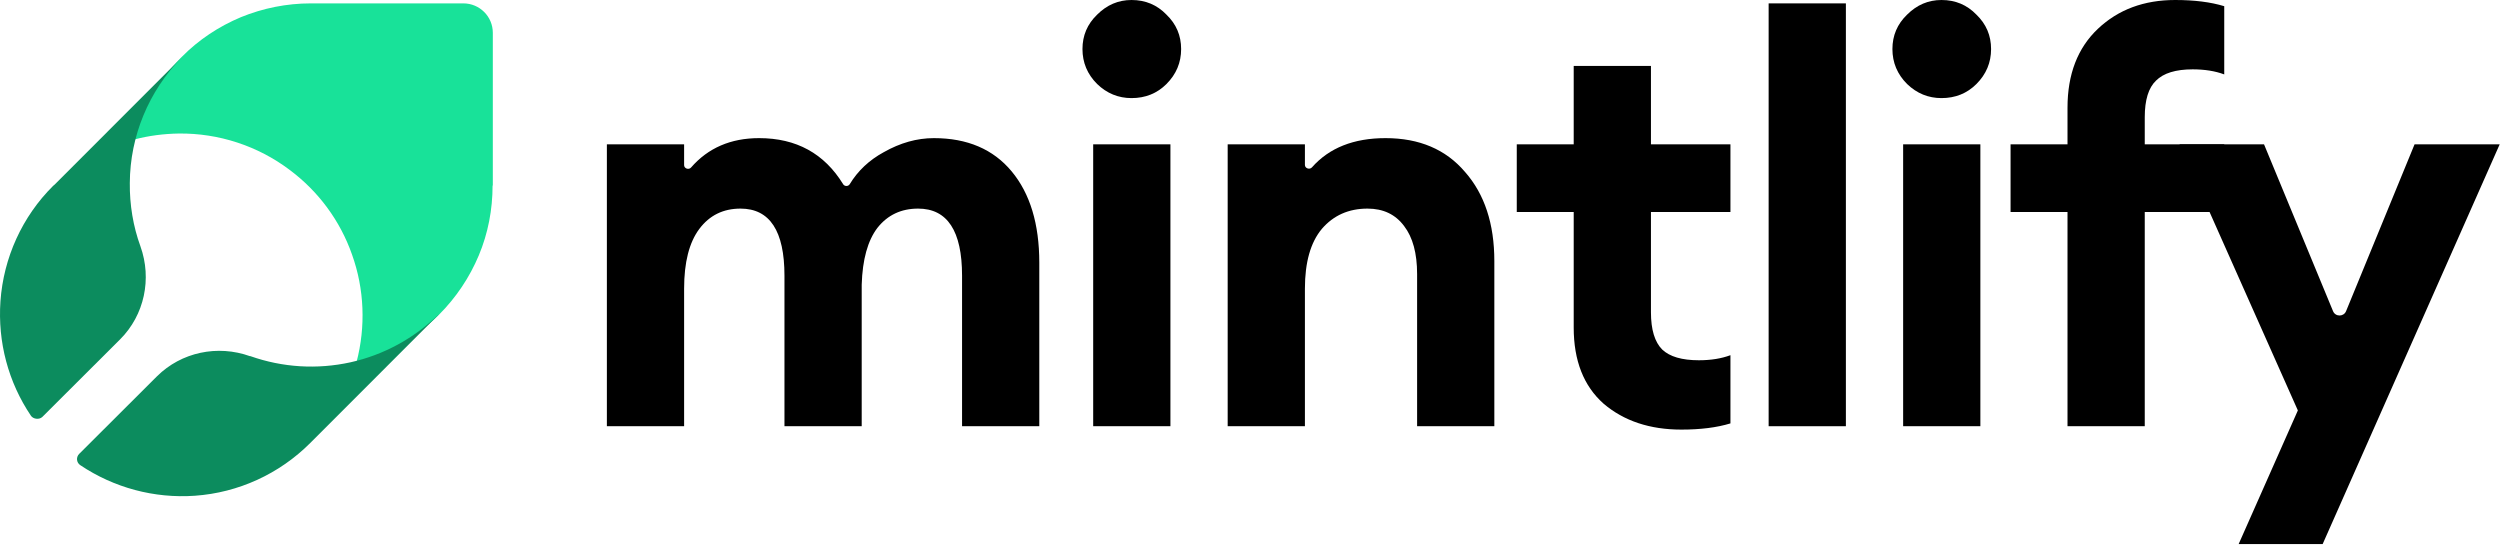
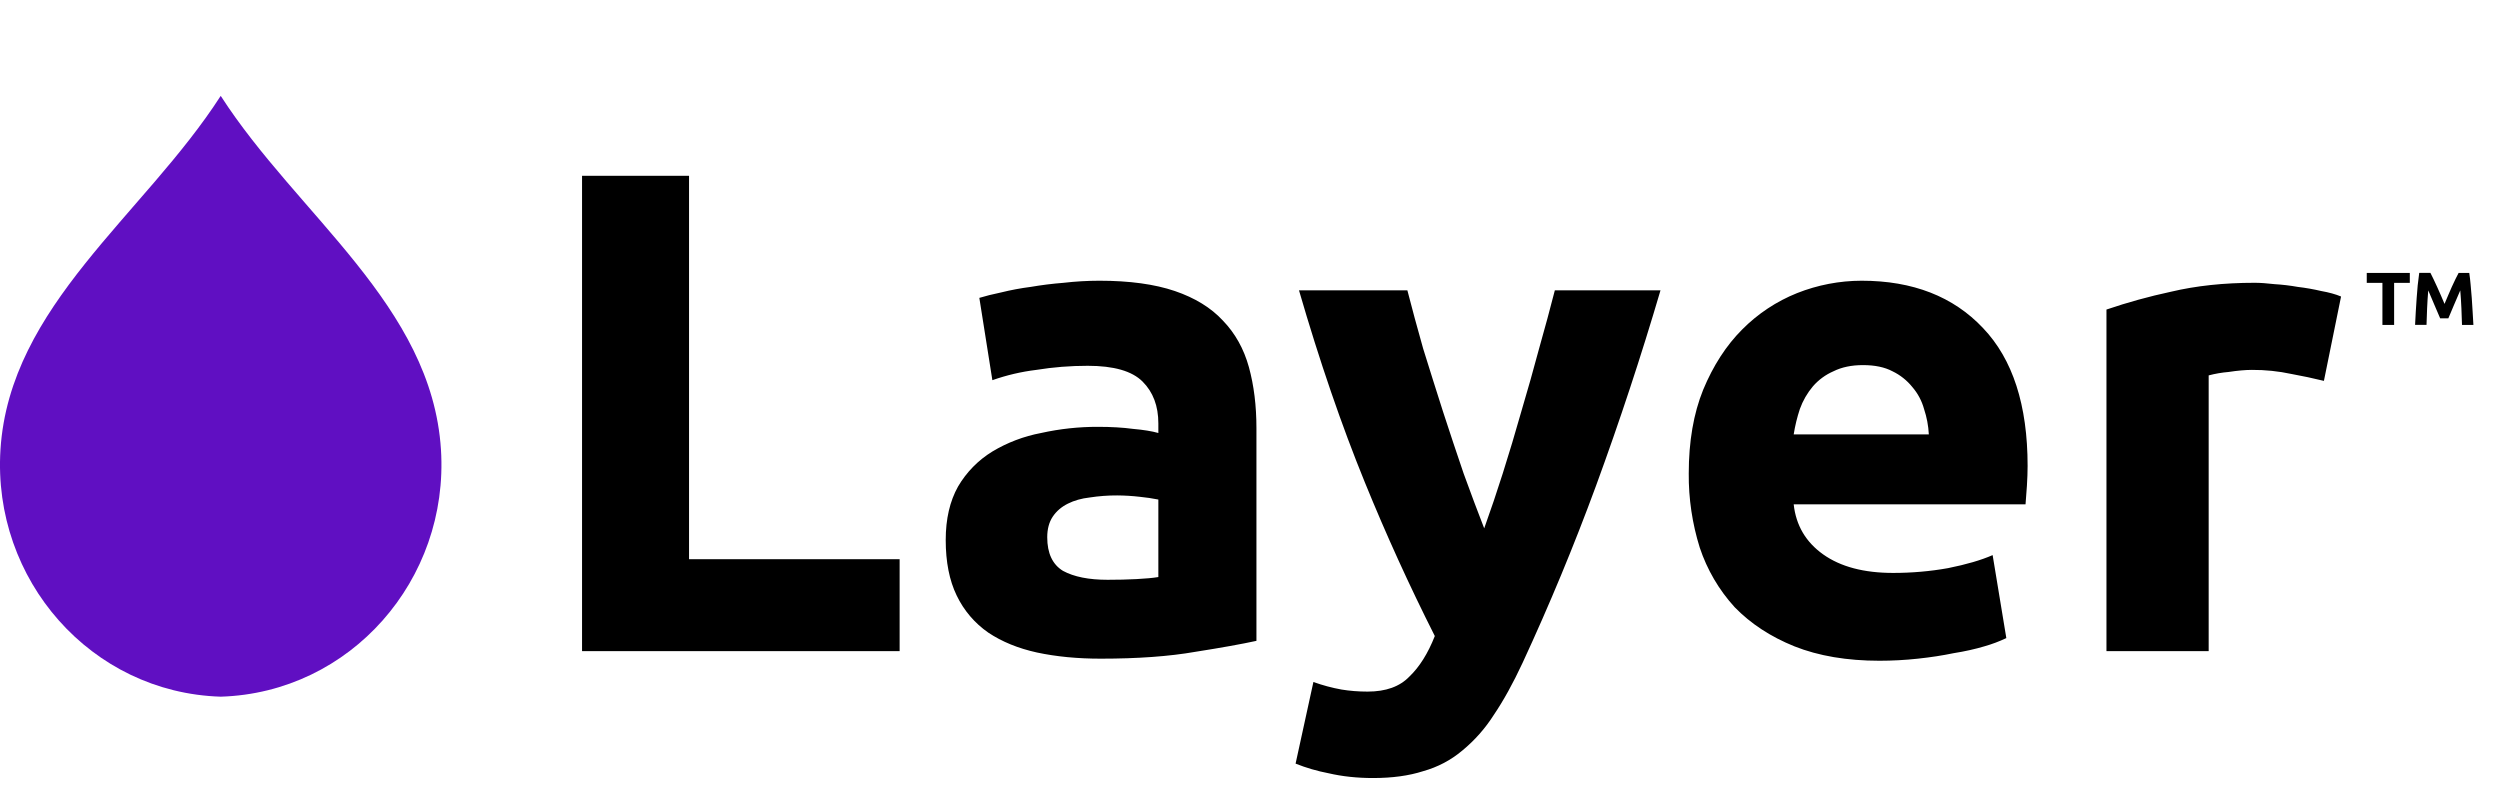
- <svg xmlns="http://www.w3.org/2000/svg" width="1682" height="367" viewBox="0 0 1682 367" fill="none">
-   <path d="M1562.69 366.037H1506.17L1546 276.14L1466.34 97.105H1523.24L1569.66 209.337C1571.28 213.26 1576.84 213.253 1578.45 209.325L1624.52 97.105H1681.79L1562.69 366.037Z" fill="black" />
-   <path d="M1391.02 286.761V142.622H1352.71V97.104H1391.02V72.449C1391.02 49.943 1397.85 32.242 1411.5 19.345C1425.16 6.448 1442.48 0 1463.47 0C1476.37 0 1487.37 1.391 1496.47 4.172V50.069C1490.4 47.793 1483.32 46.656 1475.23 46.656C1463.85 46.656 1455.63 49.184 1450.57 54.242C1445.51 59.046 1442.99 67.265 1442.99 78.897V97.104H1496.47V142.622H1442.99V286.761H1391.02Z" fill="black" />
-   <path d="M1306.22 66.001C1297.37 66.001 1289.66 62.84 1283.08 56.518C1276.51 49.943 1273.22 42.104 1273.22 33C1273.22 23.897 1276.51 16.184 1283.08 9.862C1289.66 3.287 1297.37 0 1306.22 0C1315.58 0 1323.42 3.287 1329.74 9.862C1336.31 16.184 1339.6 23.897 1339.6 33C1339.6 42.104 1336.31 49.943 1329.74 56.518C1323.42 62.84 1315.58 66.001 1306.22 66.001ZM1280.43 286.761V97.104H1332.39V286.761H1280.43Z" fill="black" />
-   <path d="M1189.94 286.761V2.276H1241.91V286.761H1189.94Z" fill="black" />
-   <path d="M1131.24 289.037C1110 289.037 1092.55 283.221 1078.89 271.588C1065.49 259.703 1058.79 242.634 1058.79 220.381V142.622H1020.48V97.104H1058.79V44.38H1110.76V97.104H1164.24V142.622H1110.76V210.14C1110.76 221.772 1113.29 230.117 1118.34 235.174C1123.4 239.979 1131.62 242.381 1143 242.381C1151.09 242.381 1158.17 241.243 1164.24 238.967V284.864C1155.14 287.646 1144.14 289.037 1131.24 289.037Z" fill="black" />
-   <path d="M825.979 286.761V97.104H877.945V110.967C877.945 113.311 881.135 114.347 882.688 112.591C894.273 99.485 910.773 92.932 932.187 92.932C954.946 92.932 972.774 100.518 985.67 115.691C998.82 130.61 1005.39 150.587 1005.39 175.622V286.761H953.429V184.346C953.429 170.438 950.521 159.691 944.704 152.105C938.888 144.265 930.67 140.346 920.049 140.346C907.405 140.346 897.164 144.898 889.325 154.001C881.738 163.105 877.945 176.507 877.945 194.208V286.761H825.979Z" fill="black" />
-   <path d="M761.286 66.001C752.436 66.001 744.723 62.84 738.148 56.518C731.574 49.943 728.286 42.104 728.286 33C728.286 23.897 731.574 16.184 738.148 9.862C744.723 3.287 752.436 0 761.286 0C770.643 0 778.482 3.287 784.804 9.862C791.379 16.184 794.666 23.897 794.666 33C794.666 42.104 791.379 49.943 784.804 56.518C778.482 62.84 770.643 66.001 761.286 66.001ZM735.493 286.761V97.104H787.459V286.761H735.493Z" fill="black" />
-   <path d="M647.273 286.761V185.484C647.273 155.392 637.411 140.346 617.686 140.346C606.307 140.346 597.204 144.645 590.376 153.243C583.801 161.84 580.261 174.61 579.755 191.553V286.761H527.789V185.484C527.789 155.392 517.927 140.346 498.203 140.346C486.571 140.346 477.341 144.898 470.513 154.001C463.685 163.105 460.272 176.507 460.272 194.208V286.761H408.306V97.104H460.272V111.103C460.272 113.435 463.407 114.462 464.939 112.704C476.419 99.522 491.68 92.932 510.72 92.932C535.742 92.932 554.588 103.262 567.259 123.923C568.258 125.553 570.718 125.527 571.712 123.894C577.189 114.891 584.802 107.731 594.548 102.415C605.675 96.093 616.928 92.932 628.307 92.932C650.813 92.932 668.261 100.392 680.652 115.311C693.043 130.231 699.239 150.714 699.239 176.76V286.761H647.273Z" fill="black" />
-   <path d="M331.569 124.833V22.09C331.569 11.065 322.625 2.276 311.764 2.276H209.069C192.938 2.276 176.967 5.472 162.113 11.544C147.26 17.775 133.685 26.724 122.345 38.228L121.546 39.027C106.533 54.207 95.833 73.062 90.402 93.834C100.145 91.277 110.206 89.999 120.268 89.839C147.1 89.52 173.453 98.148 194.855 114.287C214.18 128.668 228.873 148.481 236.859 171.331C245.164 194.5 246.122 219.746 239.893 243.554C260.496 238.122 279.503 227.416 294.675 212.396L295.474 211.597C306.813 200.252 315.917 186.67 322.145 171.81C328.374 156.95 331.409 140.971 331.409 124.833H331.569Z" fill="#18E299" />
-   <path d="M87.337 123.098C87.496 91.579 100.066 61.334 122.182 38.73L36.739 124.212C36.421 124.531 36.102 124.69 35.784 125.008C14.941 145.702 2.371 173.4 0.303 202.69C-1.607 230.07 5.553 257.131 20.828 279.736C22.285 281.892 26.238 282.601 28.466 280.532L80.813 228.319C97.202 211.923 102.293 187.568 94.497 165.759C89.564 152.229 87.178 137.743 87.337 123.098Z" fill="#0C8C5E" />
-   <path d="M294.976 211.605C278.587 227.683 258.062 238.826 235.786 243.761C213.351 248.695 190.121 247.263 168.482 239.622C168.482 239.622 168.323 239.622 168.164 239.622C146.365 231.822 122.022 236.916 105.633 253.153L53.285 305.365C51.057 307.594 51.376 311.255 54.081 313.006C76.674 328.128 103.724 335.451 131.091 333.541C160.368 331.471 187.894 318.896 208.737 298.043L209.533 297.247L294.976 211.764V211.605Z" fill="#0C8C5E" />
+ <svg xmlns="http://www.w3.org/2000/svg" width="94" height="30" fill="none">
+   <path fill="#000" d="M33.826 21.027v3.456H21.885V6.609h4.023v14.418h7.918Zm7.82.773c.378 0 .74-.008 1.083-.026.344-.017.619-.043.825-.077v-2.914a7.082 7.082 0 0 0-.696-.103 7.75 7.75 0 0 0-.851-.052 6.61 6.61 0 0 0-1.032.077c-.31.035-.584.112-.825.233-.24.12-.43.283-.568.49-.137.206-.206.464-.206.773 0 .602.198 1.023.593 1.264.413.224.972.335 1.677.335Zm-.31-11.245c1.135 0 2.08.13 2.837.387.757.258 1.359.628 1.806 1.11.464.48.79 1.065.98 1.753.189.688.283 1.453.283 2.296v7.995c-.55.12-1.315.258-2.295.412-.98.172-2.166.258-3.56.258-.876 0-1.676-.077-2.398-.232-.705-.155-1.315-.404-1.83-.748a3.58 3.58 0 0 1-1.187-1.393c-.275-.567-.413-1.263-.413-2.089 0-.79.155-1.461.464-2.011a3.78 3.78 0 0 1 1.29-1.316 5.56 5.56 0 0 1 1.831-.696 9.725 9.725 0 0 1 2.14-.232c.5 0 .938.026 1.316.077.395.035.713.086.954.155v-.361c0-.653-.197-1.178-.593-1.573-.395-.396-1.083-.593-2.063-.593-.653 0-1.298.051-1.934.154a7.781 7.781 0 0 0-1.651.387l-.49-3.095c.223-.069.498-.137.825-.206a9.804 9.804 0 0 1 1.11-.207c.395-.068.807-.12 1.237-.154.446-.052.893-.077 1.341-.078Zm21.099.361a119.098 119.098 0 0 1-2.425 7.35 88.38 88.38 0 0 1-2.76 6.655c-.36.774-.722 1.427-1.083 1.96a5.68 5.68 0 0 1-1.186 1.341c-.43.361-.92.62-1.47.774-.533.172-1.161.258-1.883.258-.602 0-1.16-.06-1.676-.18a6.769 6.769 0 0 1-1.238-.362l.67-3.069a6.56 6.56 0 0 0 1.058.284c.31.051.636.077.98.077.688 0 1.212-.189 1.573-.567.378-.361.696-.868.954-1.522a78.498 78.498 0 0 1-2.63-5.777c-.877-2.15-1.703-4.556-2.477-7.222h4.075c.172.671.37 1.402.594 2.193.24.774.49 1.564.748 2.373.252.775.51 1.549.773 2.32.275.757.533 1.445.774 2.064a57.39 57.39 0 0 0 .697-2.063c.24-.757.472-1.53.696-2.322.24-.808.464-1.598.67-2.372.224-.791.422-1.522.593-2.193h3.972Zm1.062 6.887c0-1.204.18-2.253.542-3.147.378-.911.868-1.668 1.47-2.27a6.094 6.094 0 0 1 2.063-1.366 6.6 6.6 0 0 1 2.424-.465c1.926 0 3.448.594 4.566 1.78 1.117 1.17 1.676 2.897 1.676 5.184 0 .224-.009.473-.026.748-.017.258-.034.49-.052.696h-8.717c.086.791.456 1.419 1.109 1.883.654.464 1.53.696 2.63.696.706 0 1.394-.06 2.064-.18.688-.138 1.247-.301 1.677-.49l.515 3.12a5.311 5.311 0 0 1-.825.31c-.344.103-.73.19-1.16.258-.413.086-.86.155-1.342.206-.48.052-.962.078-1.444.078-1.22 0-2.287-.18-3.198-.542-.894-.361-1.642-.851-2.244-1.47a6.247 6.247 0 0 1-1.315-2.244 9.094 9.094 0 0 1-.413-2.785Zm9.027-1.47a3.598 3.598 0 0 0-.18-.955 2.124 2.124 0 0 0-.44-.825 2.162 2.162 0 0 0-.747-.593c-.292-.155-.662-.232-1.109-.232-.43 0-.8.077-1.11.232a2.16 2.16 0 0 0-.773.567 2.77 2.77 0 0 0-.49.851 6.02 6.02 0 0 0-.232.955h5.081Zm14.855-2.012a20.484 20.484 0 0 0-1.212-.258 6.885 6.885 0 0 0-1.496-.155c-.24 0-.533.026-.877.078a4.348 4.348 0 0 0-.748.129v10.368h-3.843V11.639a21.59 21.59 0 0 1 2.425-.67c.945-.224 1.995-.336 3.146-.336.207 0 .456.017.748.051.293.018.585.052.877.104a7.8 7.8 0 0 1 .877.154c.292.052.542.12.748.207l-.645 3.172Zm3.23-4.06v.376h-.59v1.58h-.44v-1.58h-.589v-.375h1.62Zm.775 0c.034.063.072.14.115.232.045.09.091.19.138.296.05.108.098.216.144.325l.133.313.132-.313c.047-.111.094-.22.141-.325.05-.107.095-.206.139-.296.045-.092.084-.17.118-.231h.4c.02.13.037.275.051.437a22.709 22.709 0 0 1 .076 1.024c.012.175.021.34.029.494h-.429c-.005-.19-.013-.397-.022-.62a17.01 17.01 0 0 0-.043-.678l-.113.262-.124.288a30.057 30.057 0 0 1-.211.5h-.308a60.196 60.196 0 0 0-.214-.5c-.04-.096-.08-.192-.122-.288l-.112-.262a17.08 17.08 0 0 0-.043.677c-.009.224-.017.43-.022.62h-.43l.026-.493.034-.522a11.616 11.616 0 0 1 .096-.94h.42Z" />
+   <path fill="#600FC2" d="M8.298 3.603v.003C5.407 8.095.366 11.486.018 16.899c-.314 4.905 3.407 9.145 8.28 9.296H8.3c4.873-.15 8.594-4.391 8.28-9.296-.348-5.414-5.39-8.804-8.28-13.293v-.003.001h-.001l-.001-.001Z" />
</svg>
